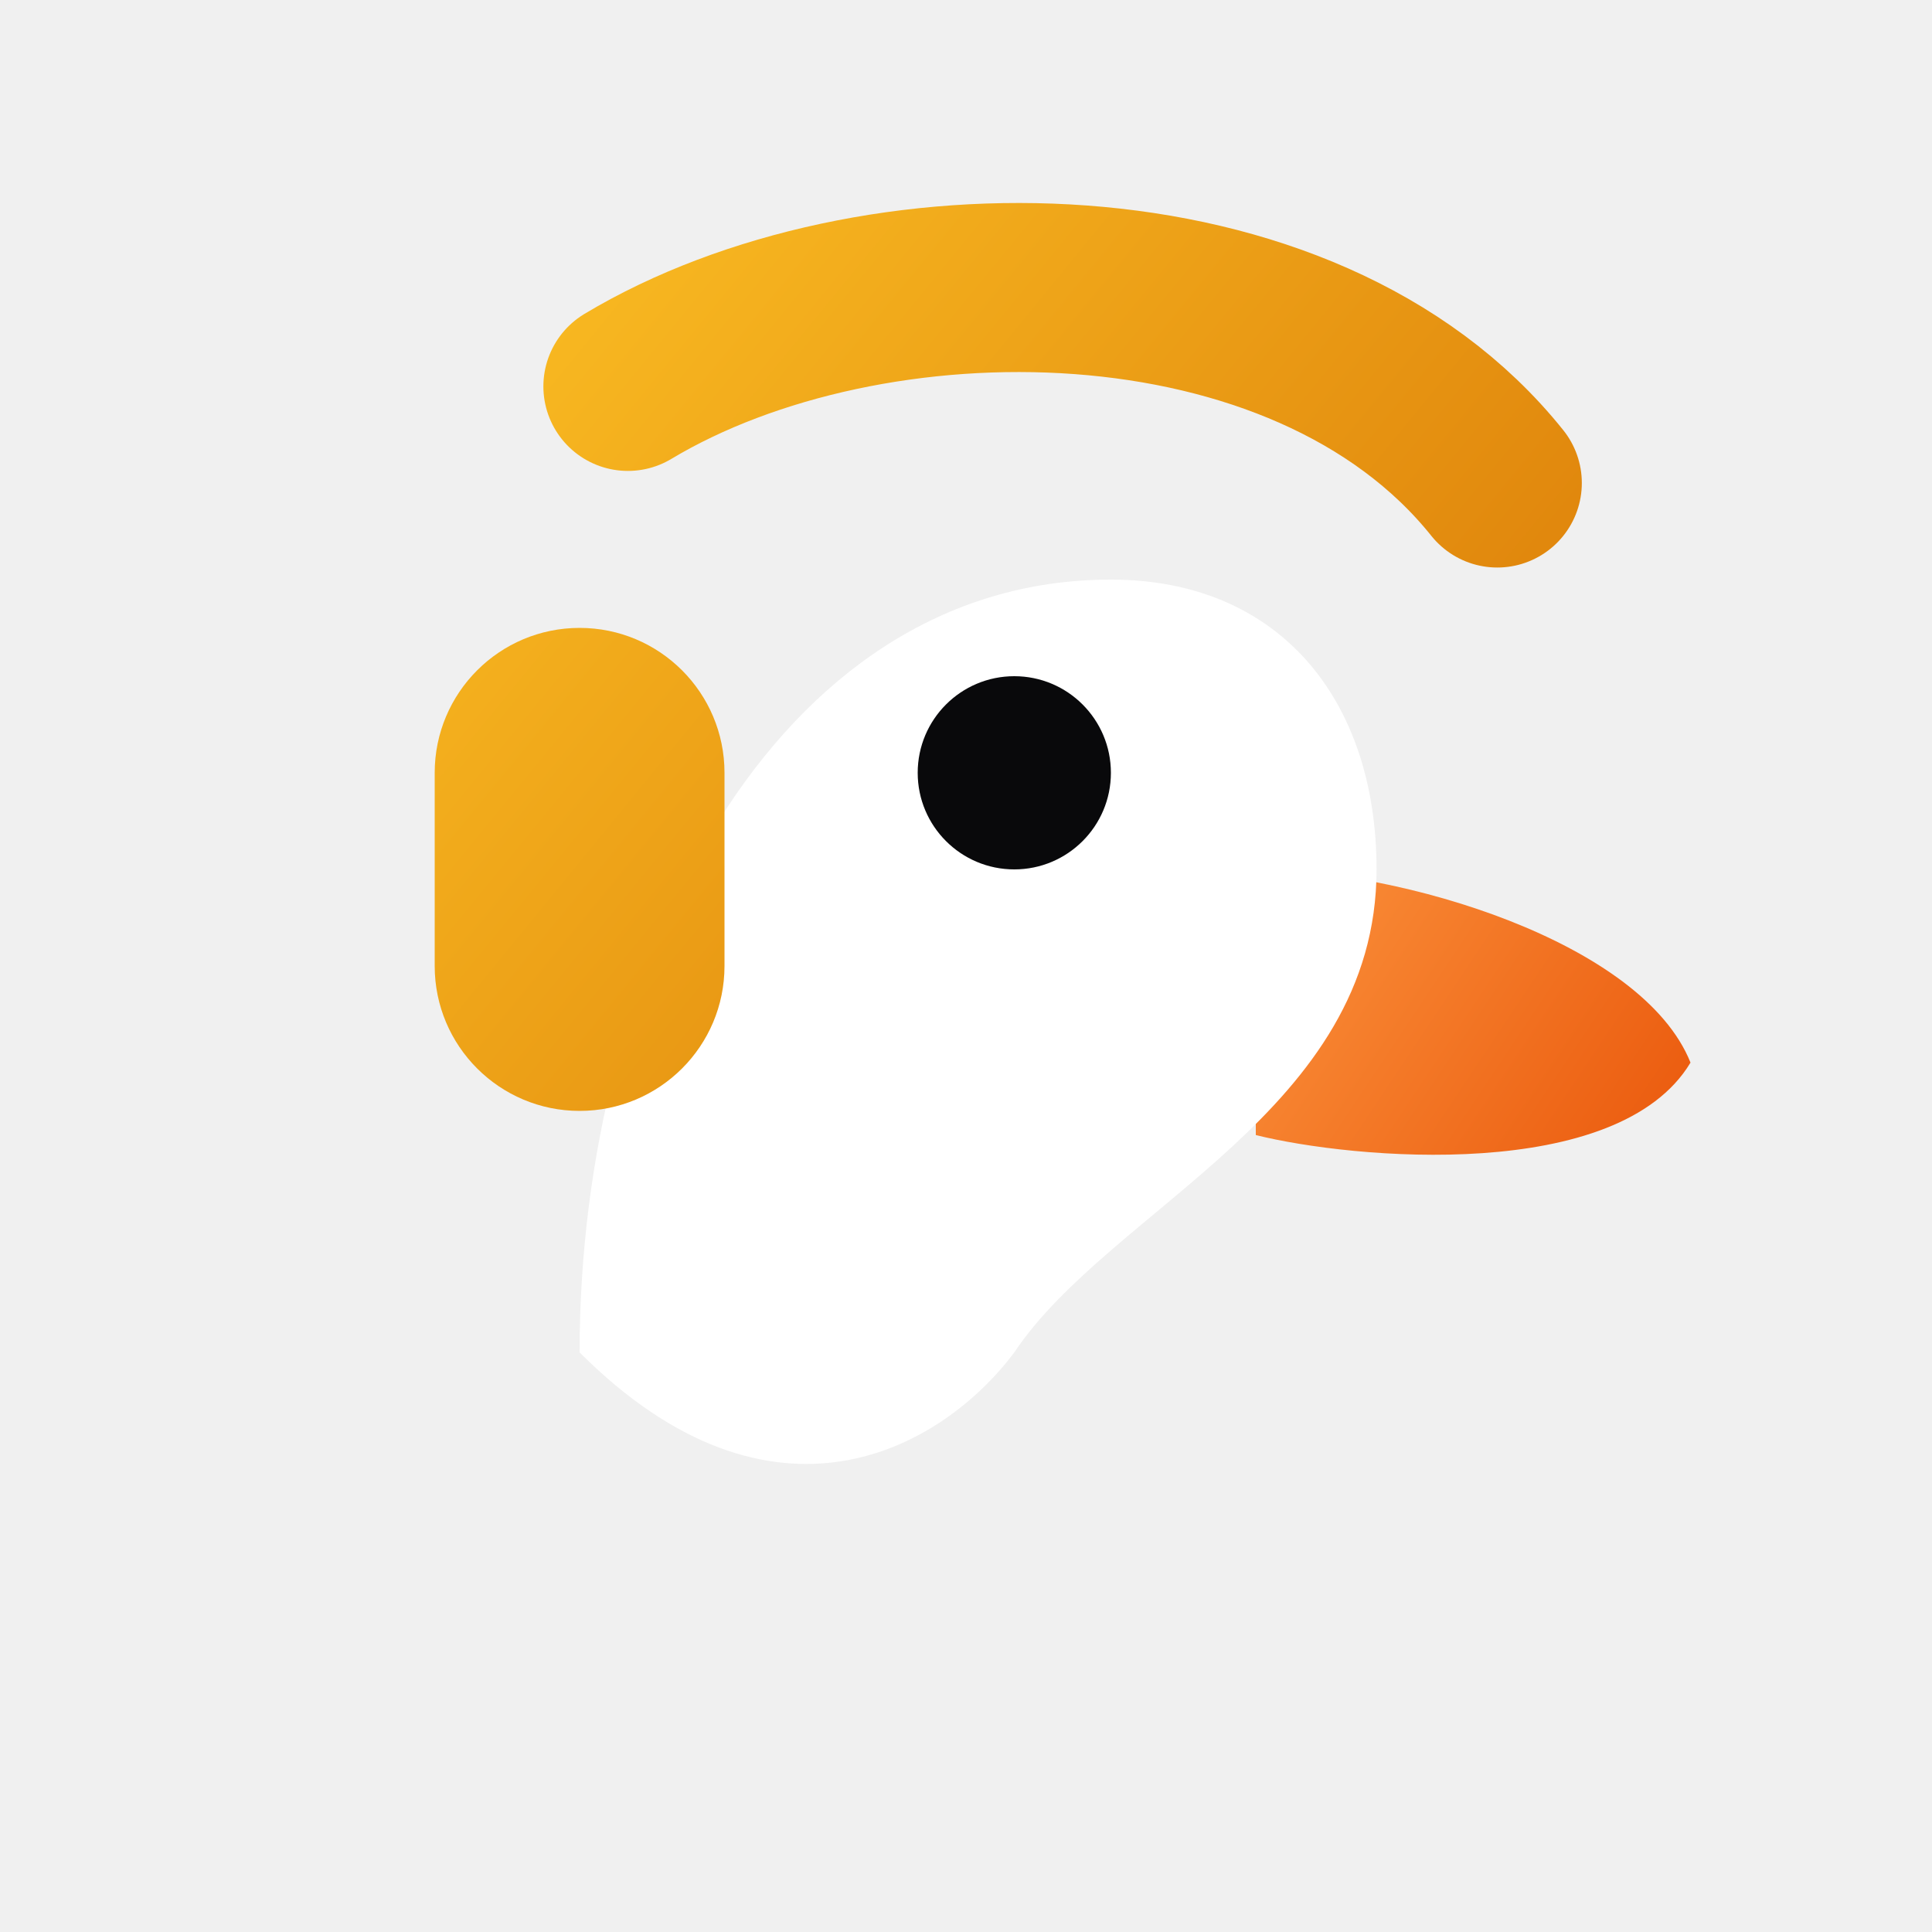
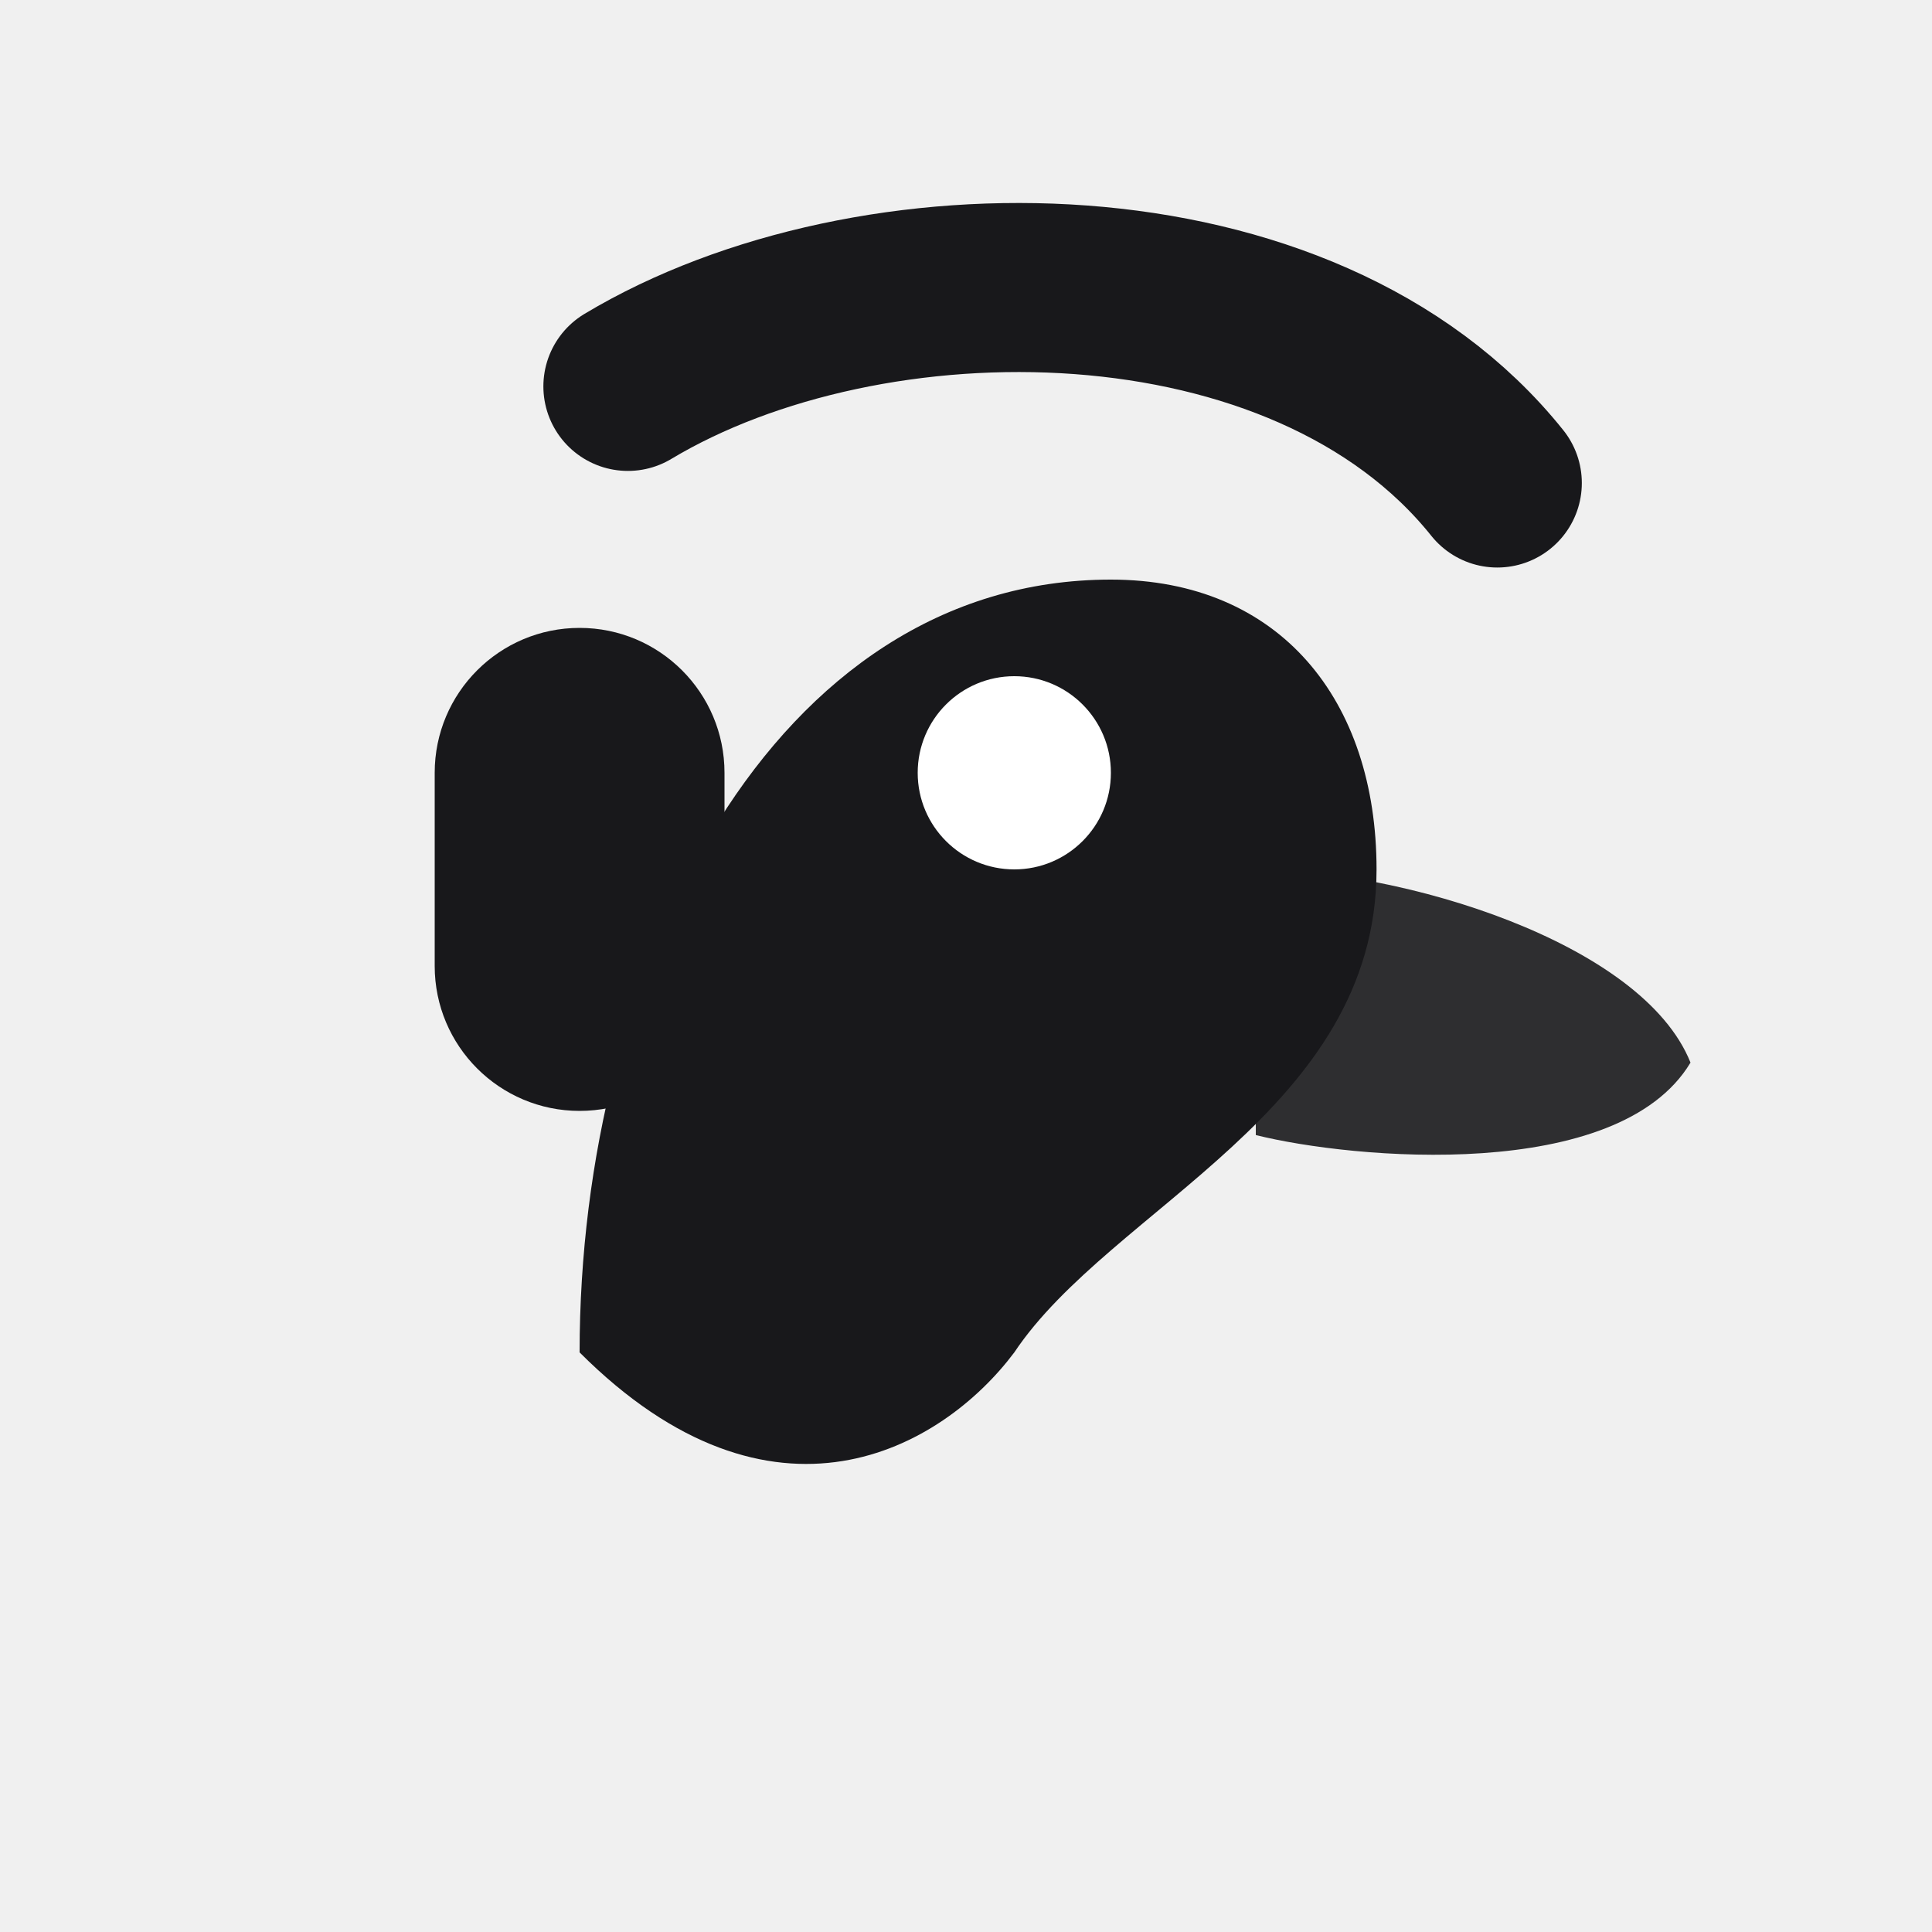
<svg xmlns="http://www.w3.org/2000/svg" viewBox="0 0 40 40" width="40" height="40" fill="none">
-   <defs>
-     <linearGradient id="duck-beak-grad" x1="26" y1="18" x2="35" y2="24" gradientUnits="userSpaceOnUse">
-       <stop offset="0%" stop-color="#fb923c" />
-       <stop offset="100%" stop-color="#ea580c" />
-     </linearGradient>
-     <linearGradient id="duck-phone-grad" x1="9" y1="5" x2="31" y2="23" gradientUnits="userSpaceOnUse">
-       <stop offset="0%" stop-color="#fbbf24" />
-       <stop offset="100%" stop-color="#d97706" />
-     </linearGradient>
-   </defs>
-   <path d="M26 18C29 18 34 19.5 35 22C33.5 24.5 28 24 26 23.5V18Z" fill="url(#duck-beak-grad)" />
-   <path d="M12 28C12 20 16 12 23 12C26.5 12 28.5 14.5 28.5 18C28.5 23 23 25 21 28C19.5 30 16 32 12 28Z" fill="#ffffff" />
-   <path d="M13 8C18 5 27 5 31 10" stroke="url(#duck-phone-grad)" stroke-width="3.5" stroke-linecap="round" />
-   <rect x="9" y="13" width="6" height="10" rx="3" fill="url(#duck-phone-grad)" />
-   <circle cx="21" cy="16" r="2" fill="#09090b" />
+   <style>
+     .duck-shape { fill: #18181b; }
+     .duck-stroke { stroke: #18181b; fill: none; }
+     .duck-eye { fill: #ffffff; }
+     @media (prefers-color-scheme: dark) {
+       .duck-shape { fill: #f4f4f5; }
+       .duck-stroke { stroke: #f4f4f5; }
+       .duck-eye { fill: #18181b; }
+     }
+   </style>
+   <path class="duck-shape" d="M26 18C29 18 34 19.5 35 22C33.5 24.5 28 24 26 23.5V18Z" opacity="0.9" />
+   <path class="duck-shape" d="M12 28C12 20 16 12 23 12C26.5 12 28.5 14.5 28.5 18C28.5 23 23 25 21 28C19.5 30 16 32 12 28Z" />
+   <path class="duck-stroke" d="M13 8C18 5 27 5 31 10" stroke-width="3.5" stroke-linecap="round" />
+   <rect class="duck-shape" x="9" y="13" width="6" height="10" rx="3" />
+   <circle class="duck-eye" cx="21" cy="16" r="2" />
</svg>
